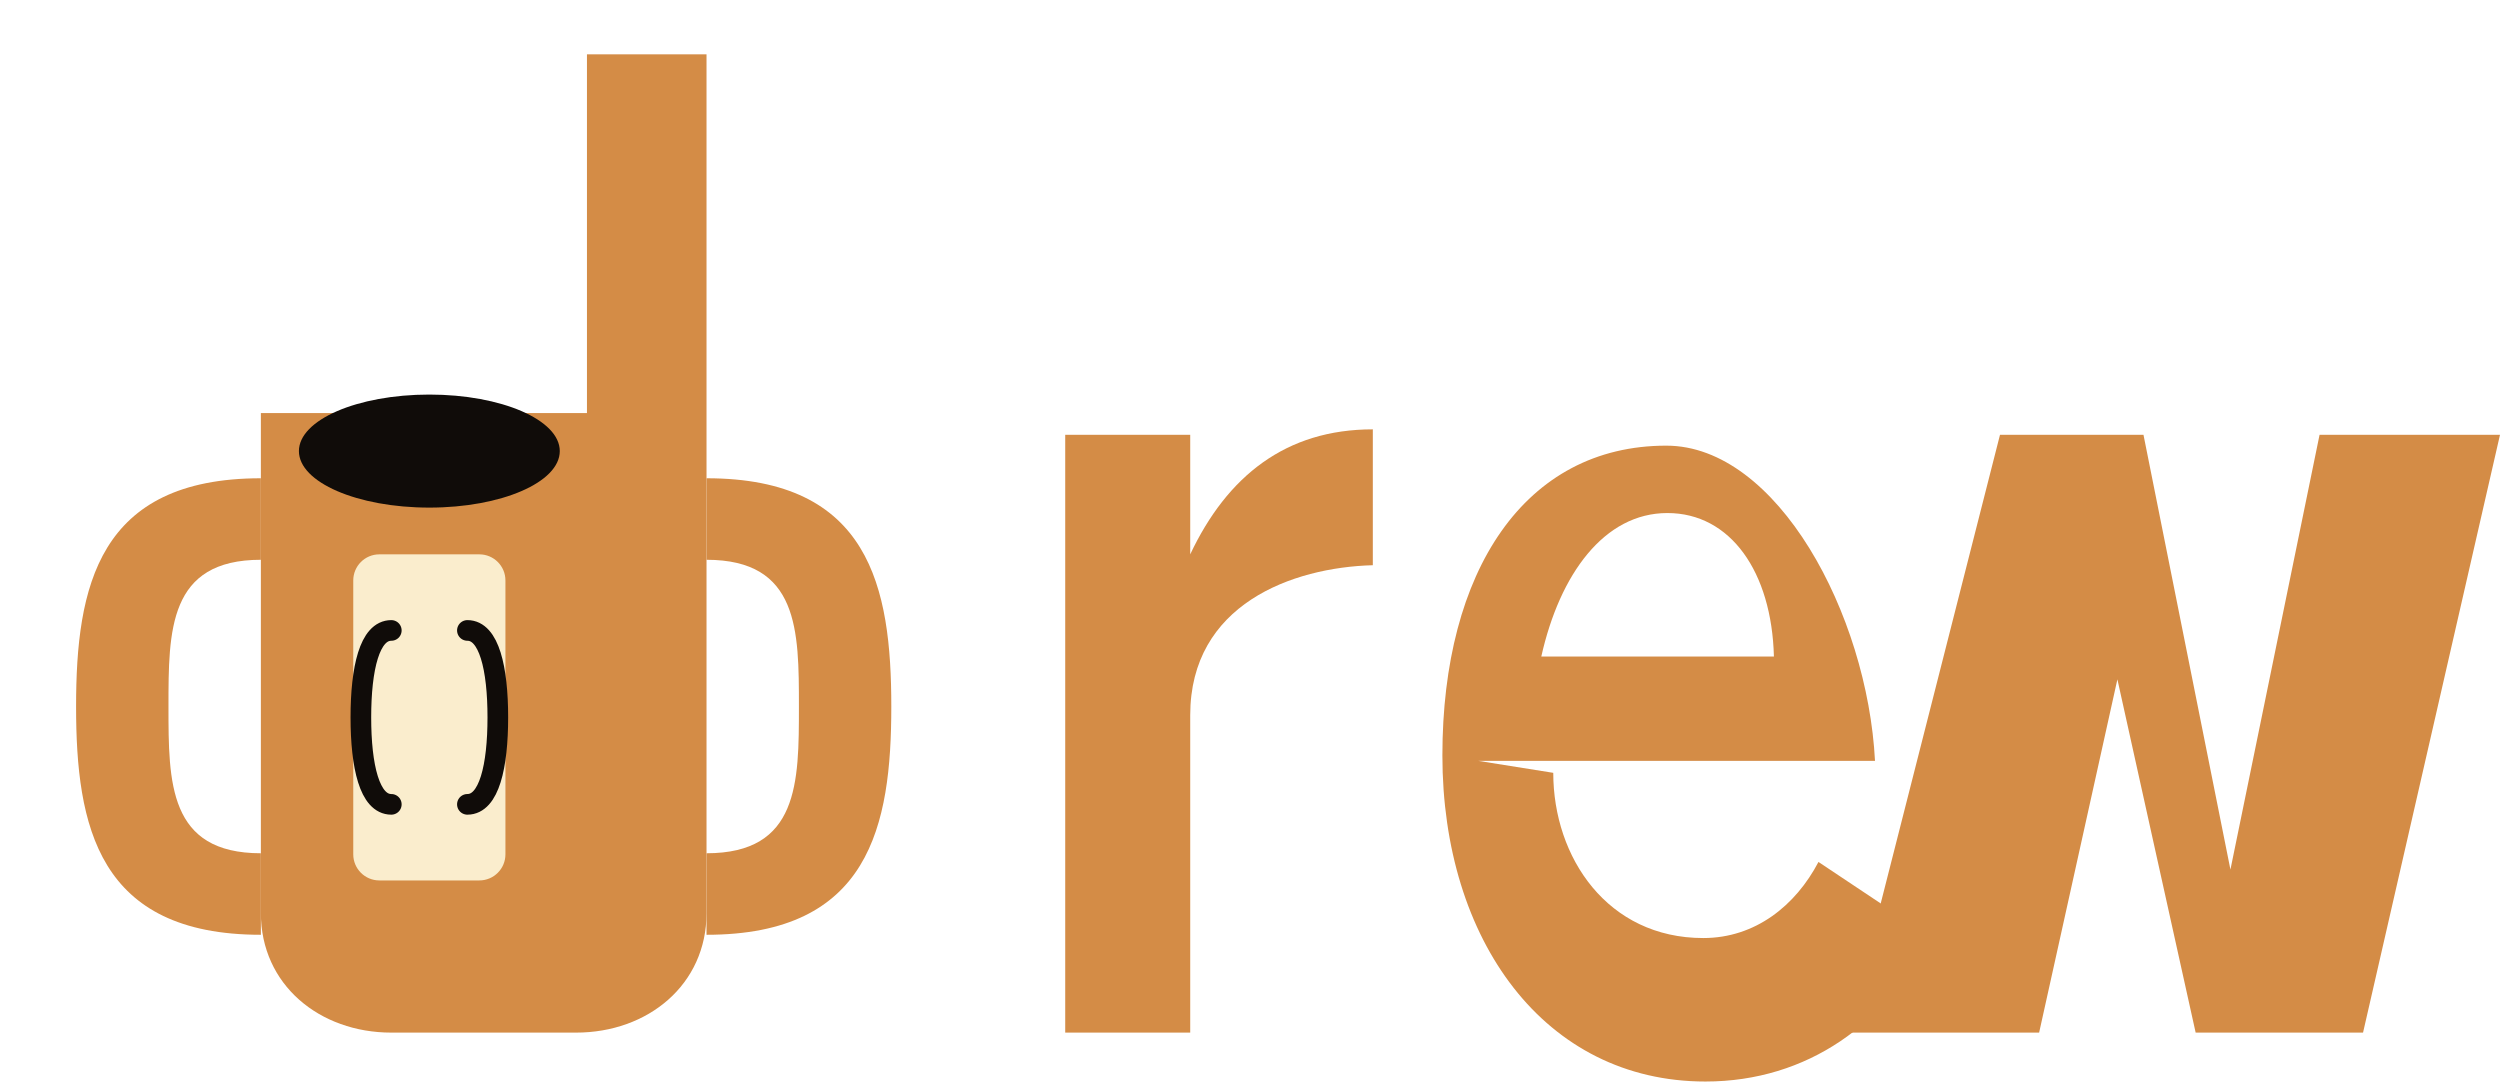
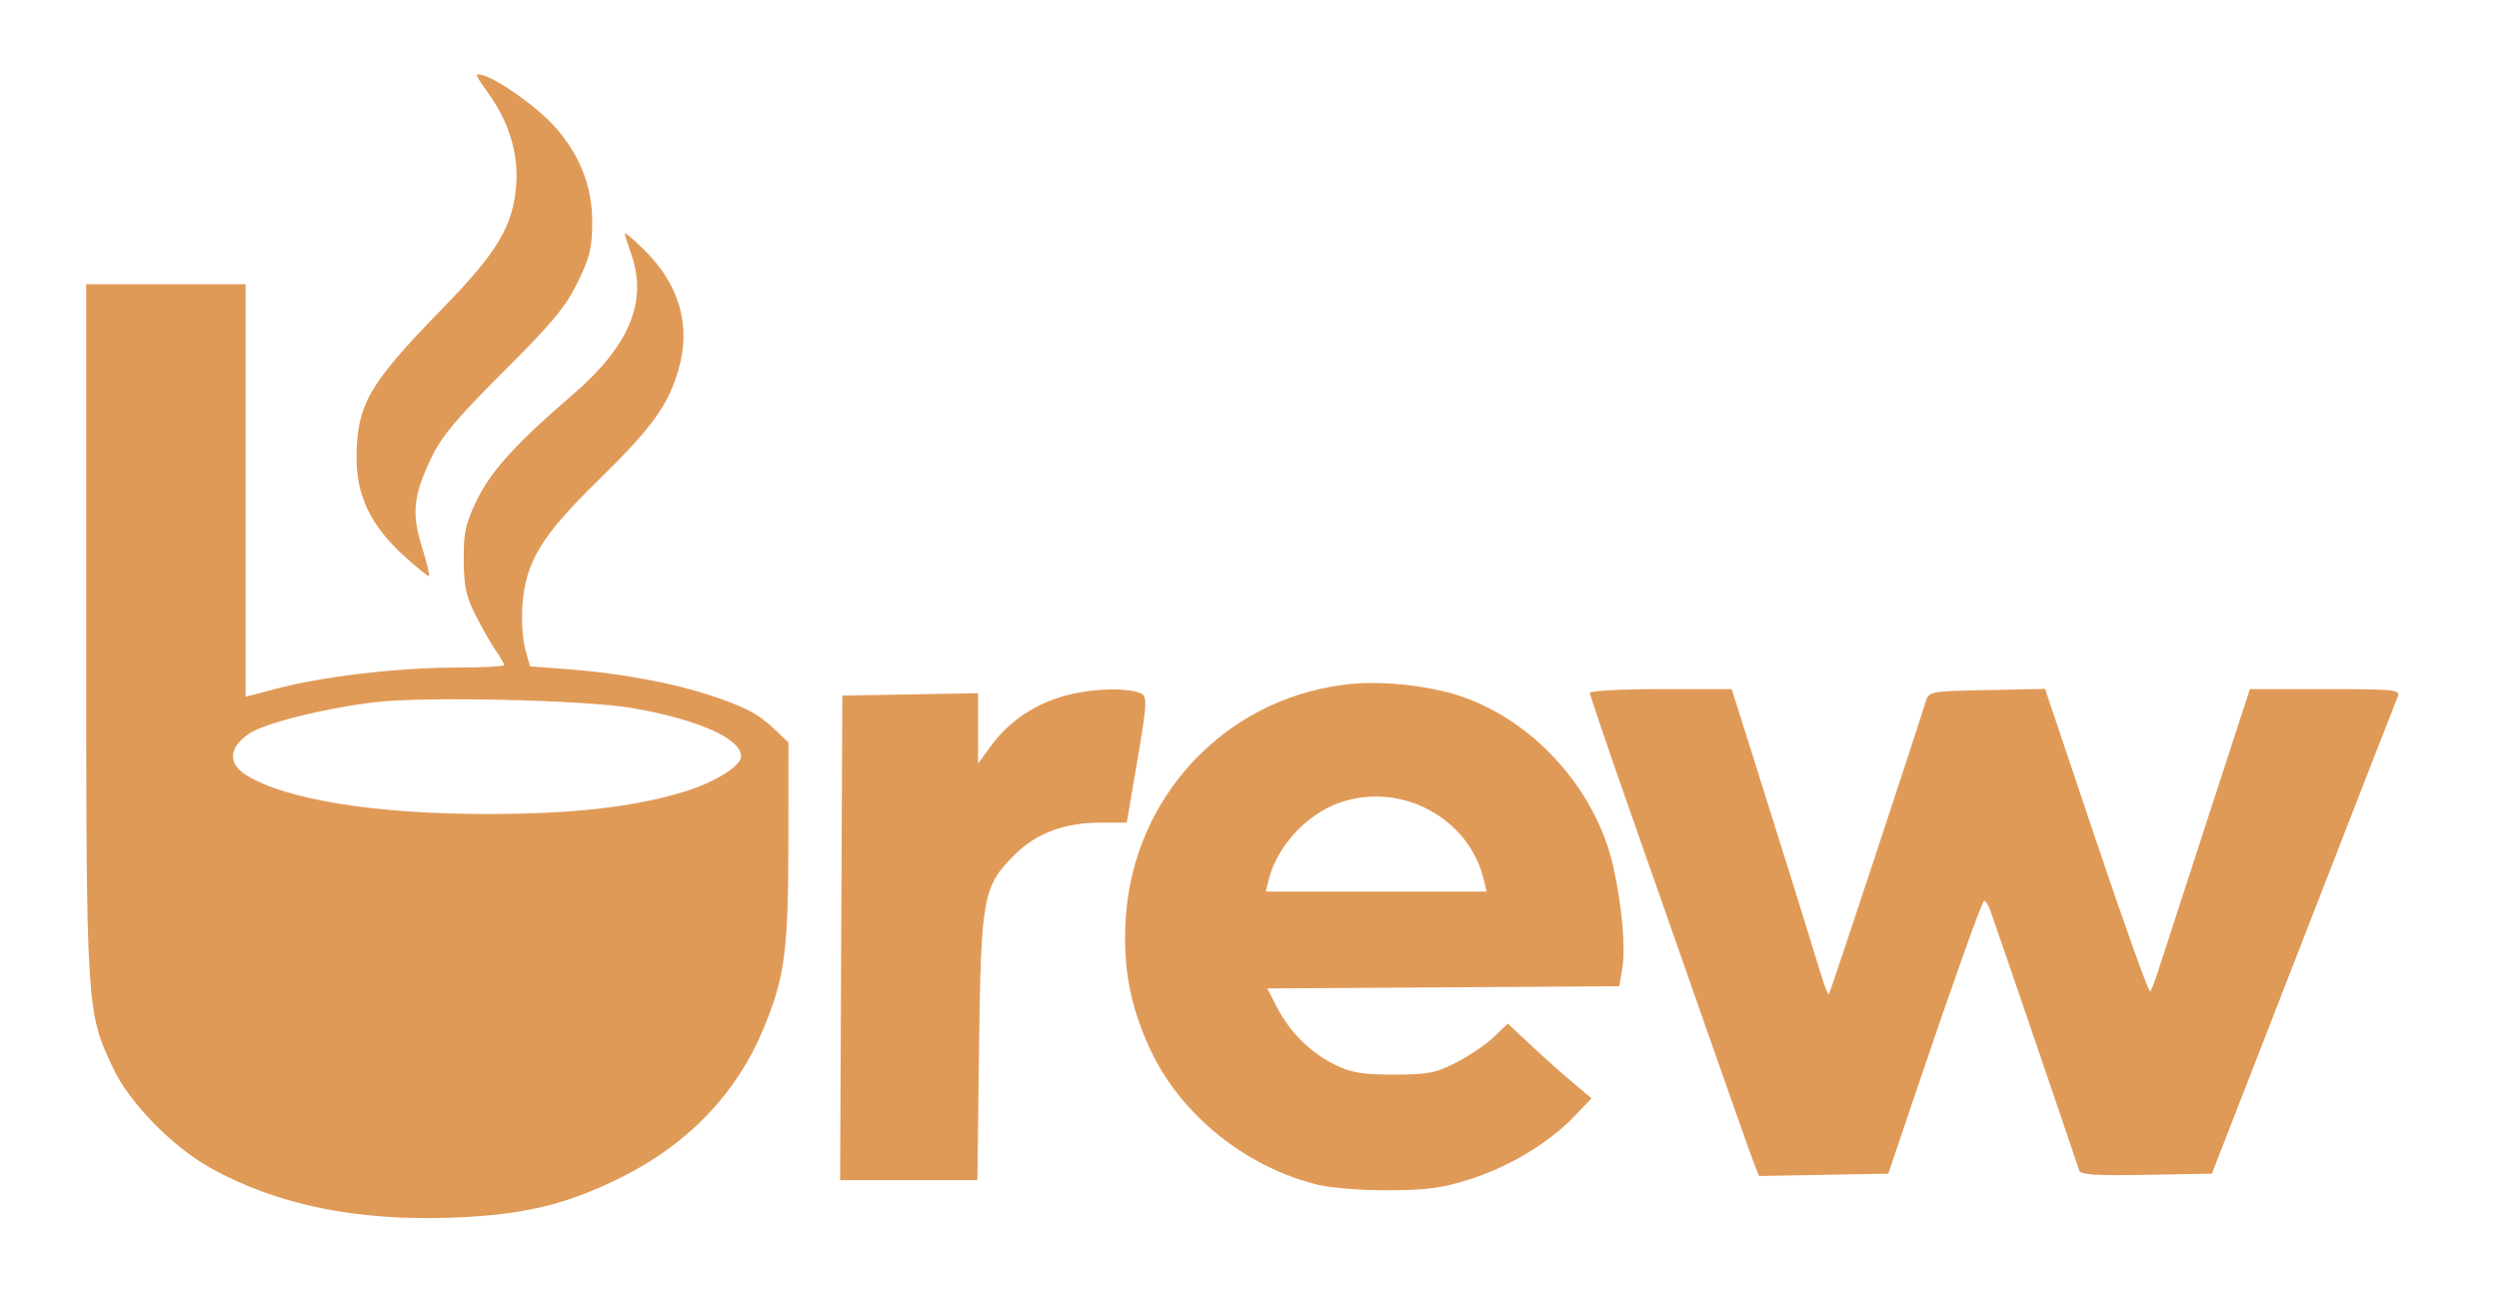
- <svg xmlns="http://www.w3.org/2000/svg" viewBox="0 0 230 100" fill="none" role="img" aria-label="Brew">
-   <g fill="#D48C46">
-     <path d="       M54 5       H65       V84       C65 90.6 59.6 95 53 95       H36       C29.4 95 24 90.6 24 84       V38       H54       V5Z" />
-     <path fill-rule="evenodd" d="       M24 44       C9 44 7 54 7 65       C7 76 9 86 24 86       V78.5       C15.5 78.5 15.5 72 15.5 65       C15.5 58 15.5 51.5 24 51.5       V44Z" />
-     <path fill-rule="evenodd" d="       M65 44       C80 44 82 54 82 65       C82 76 80 86 65 86       V78.5       C73.5 78.5 73.5 72 73.5 65       C73.5 58 73.5 51.5 65 51.5       V44Z" />
-   </g>
-   <ellipse cx="39.5" cy="41.5" rx="12" ry="5.2" fill="#100C09" />
-   <rect x="32.5" y="51" width="14" height="30" rx="2.4" fill="#FAEDCD" />
-   <g fill="none" stroke="#100C09" stroke-width="1.9" stroke-linecap="round" stroke-linejoin="round">
-     <path d="M36 58C34 58 33.2 61.5 33.2 66C33.2 70.5 34 74 36 74" />
-     <path d="M43 58C45 58 45.8 61.5 45.8 66C45.8 70.5 45 74 43 74" />
-   </g>
-   <g fill="#D48C46">
-     <path d="M98 95V40h11.5v11c3.4-7.2 8.8-11.5 16.8-11.5v12.5c-7.4.2-16.8 3.6-16.8 13.8V95z" />
-     <path d="M136 70h36.5c-.7-13.5-9-29-19.2-29-13 0-20.6 11.5-20.6 28.5 0 17 9.4 30 24.2 30 9.4 0 16.8-5.4 20.6-13.4l-10.2-6.8c-2.1 4-5.8 7-10.6 7-8.8 0-13.8-7.4-13.8-15.2zm5.8-9.6c1.7-7.6 5.8-13.2 11.6-13.2s9.6 5.4 9.8 13.2z" />
-     <path d="M184 40h13.2l8 40 8.2-40H230l-12.6 55h-15.4l-7.2-32.5L187.6 95H170z" />
-   </g>
+ <svg xmlns="http://www.w3.org/2000/svg" viewBox="0 0 580 300" fill="none" role="img" aria-label="Brew">
+   <path id="b" fill="#E09A58" fill-rule="evenodd" d="M 113.344 21.663 C 118.089 28.286, 120.341 35.629, 119.816 42.763 C 119.100 52.490, 115.550 58.448, 102.488 71.843 C 85.556 89.208, 82.844 93.929, 82.754 106.189 C 82.690 115.016, 86.038 122.006, 93.670 128.981 C 96.740 131.787, 99.401 133.932, 99.585 133.748 C 99.769 133.564, 99.016 130.513, 97.912 126.966 C 95.488 119.176, 95.938 114.983, 100.140 106.225 C 102.515 101.273, 106.053 97.055, 116.913 86.225 C 128.141 75.027, 131.296 71.230, 134.048 65.601 C 136.896 59.776, 137.426 57.597, 137.453 51.601 C 137.490 43.277, 134.533 35.810, 128.598 29.240 C 124.631 24.849, 115.850 18.567, 112.189 17.500 C 110.035 16.872, 110.113 17.154, 113.344 21.663 M 145 54.166 C 145 54.486, 145.675 56.662, 146.500 59 C 150.395 70.040, 146.055 80.375, 132.720 91.809 C 119.995 102.720, 113.937 109.385, 110.731 116 C 108.032 121.569, 107.587 123.574, 107.627 130 C 107.665 136.171, 108.168 138.475, 110.465 143 C 112 146.025, 114.099 149.694, 115.128 151.154 C 116.158 152.614, 117 154.077, 117 154.404 C 117 154.732, 111.848 155, 105.551 155 C 92.496 155, 74.880 157.076, 64.250 159.868 L 57 161.771 57 113.886 L 57 66 38.500 66 L 20 66 20 146.042 C 20 234.344, 20.034 234.898, 26.242 248 C 30.100 256.141, 40.019 266.280, 49 271.262 C 64.310 279.755, 82.791 283.541, 104.938 282.720 C 121.668 282.101, 131.946 279.600, 144.916 272.991 C 159.952 265.331, 170.963 253.739, 177.071 239.138 C 182.145 227.011, 182.963 220.959, 182.983 195.446 L 183 172.392 179.750 169.308 C 175.867 165.623, 172.654 163.965, 164 161.181 C 155.469 158.437, 143.442 156.256, 132.131 155.402 L 123 154.713 121.888 150.607 C 121.277 148.348, 121.001 143.683, 121.274 140.240 C 122.060 130.346, 125.697 124.393, 138.794 111.563 C 151.454 99.162, 155.076 94.150, 157.518 85.653 C 160.421 75.552, 157.644 65.992, 149.477 57.978 C 147.015 55.561, 145 53.846, 145 54.166 M 87 163.038 C 75.279 164.437, 61.449 167.897, 57.813 170.340 C 53.071 173.524, 52.826 177.306, 57.186 179.998 C 66.377 185.674, 87.075 189.002, 113.128 188.994 C 132.845 188.988, 146.742 187.431, 158.500 183.912 C 165.685 181.762, 172 177.885, 172 175.623 C 172 171.489, 162.053 167.059, 146.819 164.410 C 135.916 162.514, 98.566 161.657, 87 163.038" />
+   <path id="r" fill="#E09A58" d="M 245.876 161.906 C 239.277 164.018, 233.765 167.965, 229.826 173.400 L 227 177.300 227 169.125 L 227 160.949 211.250 161.225 L 195.500 161.500 195.242 217.750 L 194.983 274 210.915 274 L 226.847 274 227.235 243.250 C 227.677 208.231, 228.119 205.828, 235.474 198.474 C 240.484 193.464, 247.064 191, 255.435 191 L 261.513 191 263.434 179.750 C 266.544 161.532, 266.547 161.379, 263.842 160.654 C 259.603 159.519, 251.594 160.077, 245.876 161.906" />
+   <path id="e" fill="#E09A58" fill-rule="evenodd" d="M 311.500 159.035 C 283.976 162.713, 263.104 185.169, 261.286 213.060 C 260.544 224.449, 262.268 233.634, 267.073 243.892 C 274.106 258.908, 289.306 271.100, 306 275.117 C 309.025 275.845, 316.450 276.407, 322.500 276.367 C 331.541 276.306, 334.939 275.824, 341.578 273.657 C 350.654 270.696, 359.570 265.272, 365.442 259.139 L 369.385 255.021 364.942 251.272 C 362.499 249.210, 358.125 245.304, 355.223 242.591 L 349.947 237.659 346.723 240.760 C 344.950 242.466, 341.025 245.130, 338 246.681 C 333.169 249.157, 331.405 249.500, 323.500 249.500 C 316.083 249.500, 313.664 249.088, 309.745 247.158 C 304.100 244.378, 299.322 239.611, 296.313 233.756 L 294.126 229.500 334.977 229.239 L 375.828 228.978 376.519 224.885 C 377.331 220.083, 376.446 210.106, 374.411 201.113 C 370.074 181.950, 353.824 165.079, 335.387 160.598 C 327.350 158.645, 318.672 158.077, 311.500 159.035 M 310.748 186.427 C 303.156 189.136, 296.346 196.588, 294.460 204.250 L 293.783 207 319.411 207 L 345.038 207 344.379 204.250 C 340.911 189.787, 324.984 181.346, 310.748 186.427" />
+   <path id="w" fill="#E09A58" d="M 369 160.871 C 369 161.349, 373.007 173.162, 377.905 187.121 C 382.803 201.079, 391.141 224.875, 396.435 240 C 401.728 255.125, 406.555 268.749, 407.162 270.275 L 408.264 273.051 423.261 272.775 L 438.258 272.500 445.026 252.500 C 453.239 228.229, 459.770 209.897, 460.445 209.222 C 460.719 208.947, 461.346 209.798, 461.836 211.111 C 462.774 213.621, 481.894 269.572, 482.568 271.776 C 482.866 272.754, 486.510 272.988, 498.161 272.776 L 513.365 272.500 529.711 230.500 C 538.702 207.400, 548.245 182.875, 550.920 176 C 553.594 169.125, 556.104 162.713, 556.498 161.750 C 557.164 160.123, 555.986 160, 539.697 160 L 522.181 160 512.007 191.250 C 506.411 208.438, 501.329 224.075, 500.712 226 C 500.096 227.925, 499.346 229.813, 499.046 230.196 C 498.746 230.579, 493.132 214.929, 486.571 195.419 L 474.643 159.946 461.153 160.223 C 447.736 160.499, 447.660 160.513, 446.906 163 C 444.787 169.984, 424.763 230.549, 424.473 230.849 C 424.288 231.040, 423.475 229.015, 422.667 226.349 C 420.102 217.881, 412.051 192.053, 406.895 175.750 L 401.914 160 385.457 160 C 376.406 160, 369 160.392, 369 160.871" />
</svg>
